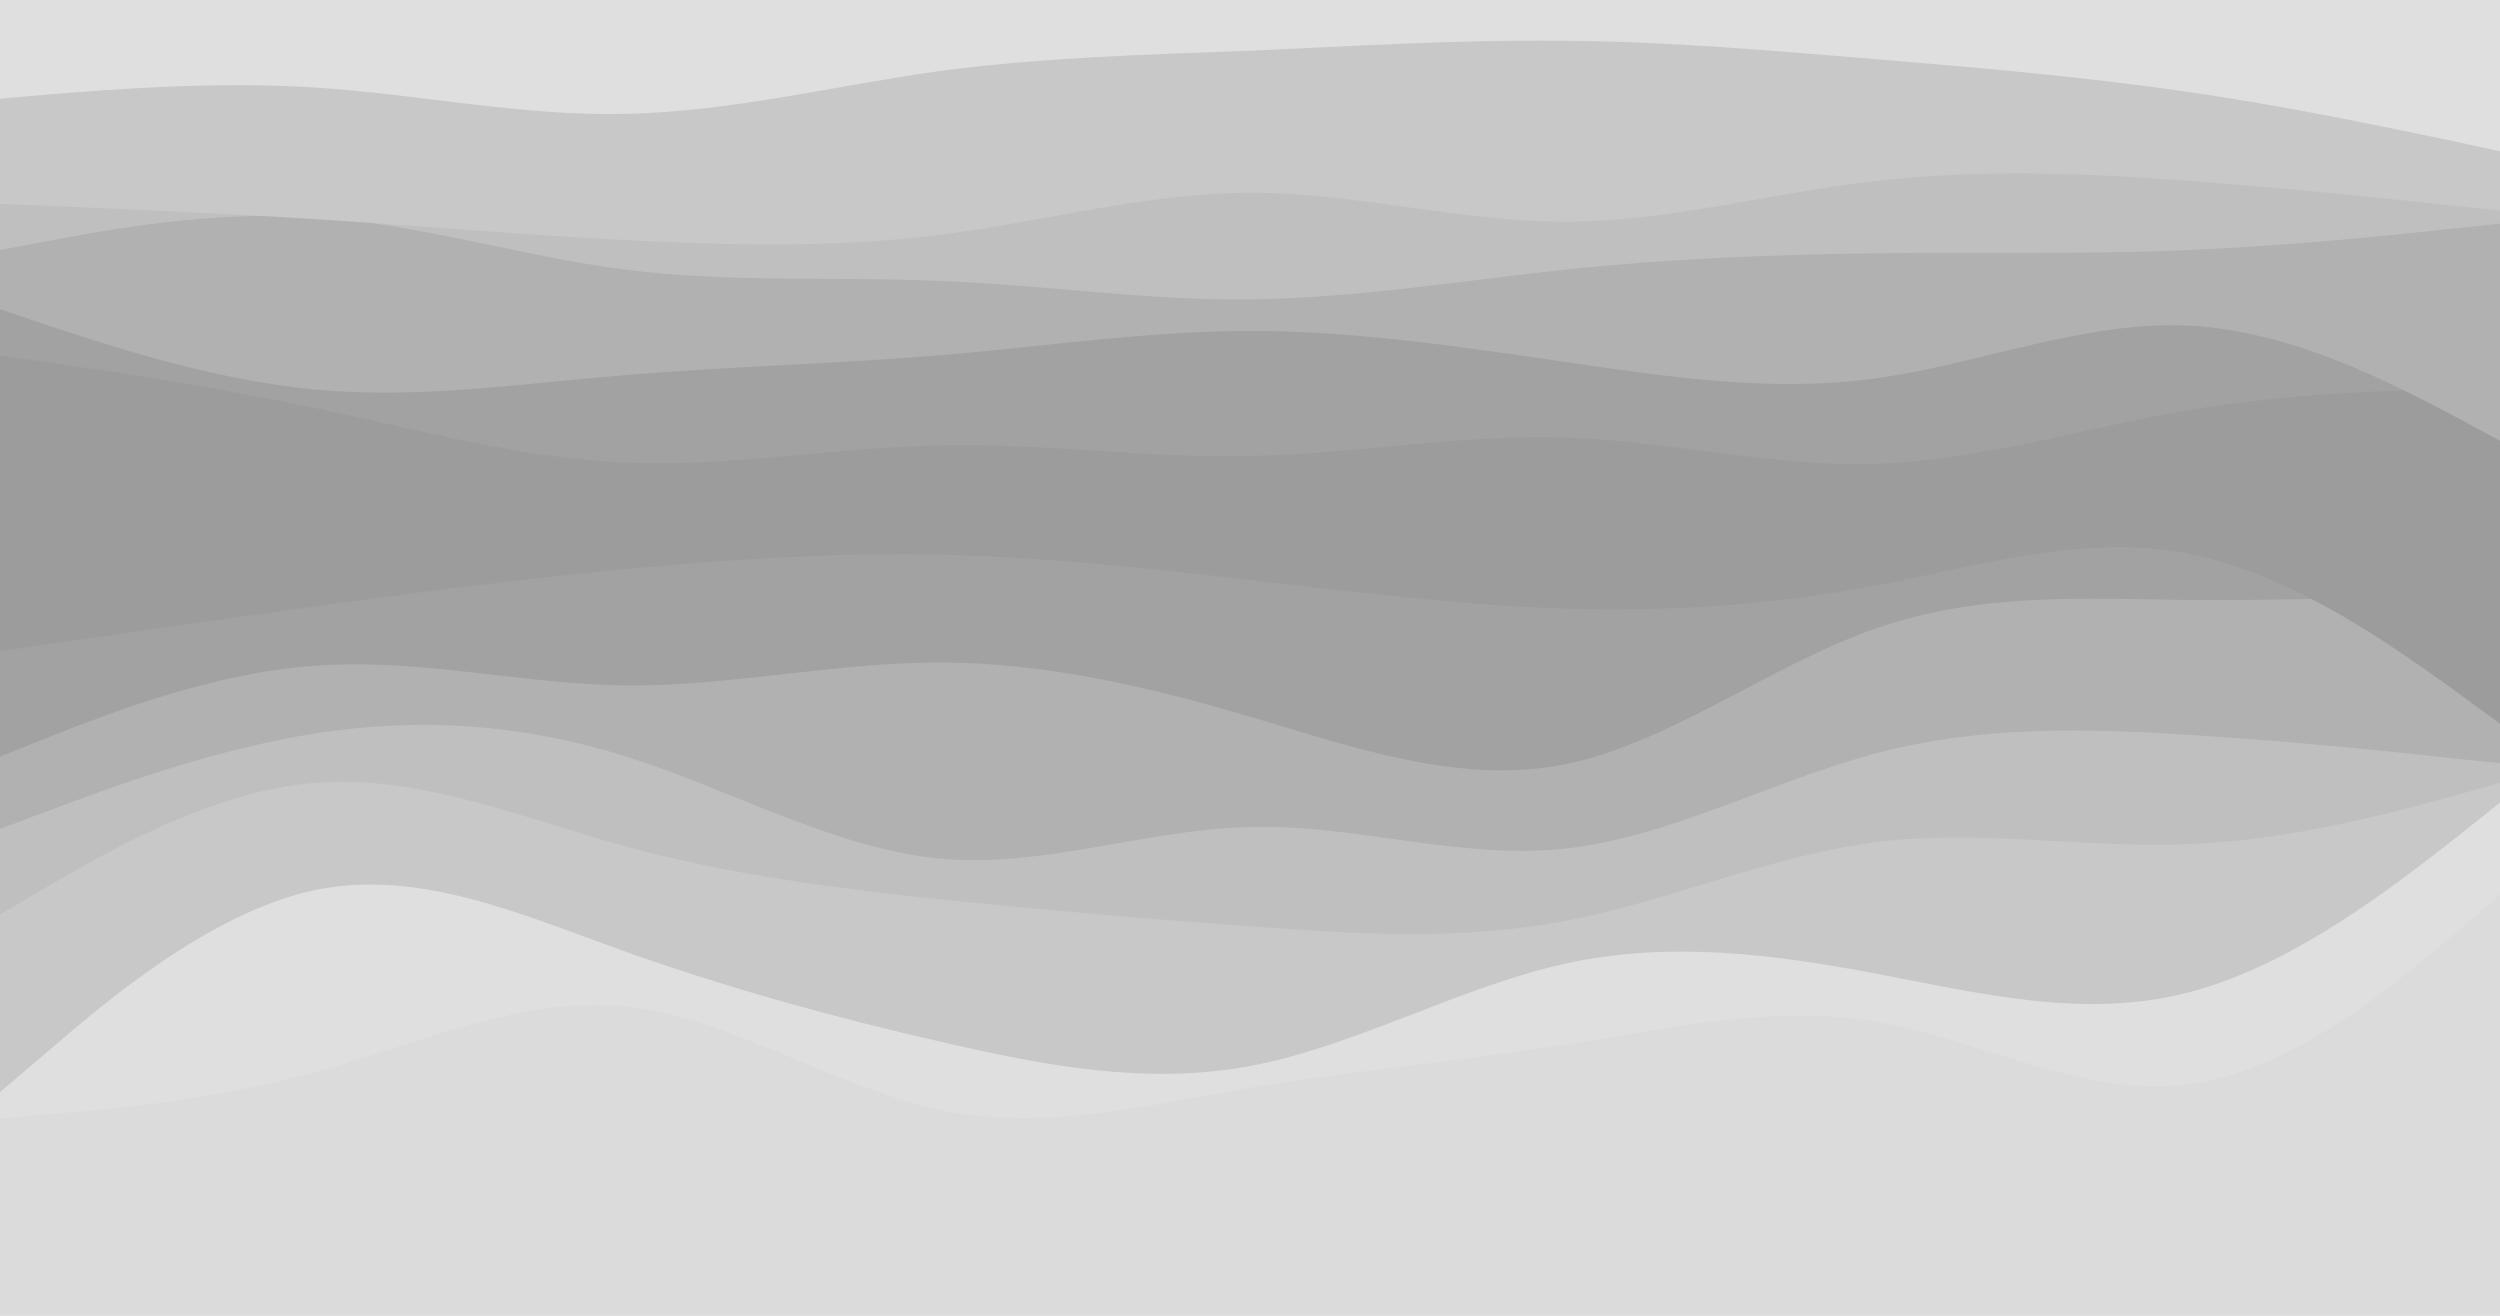
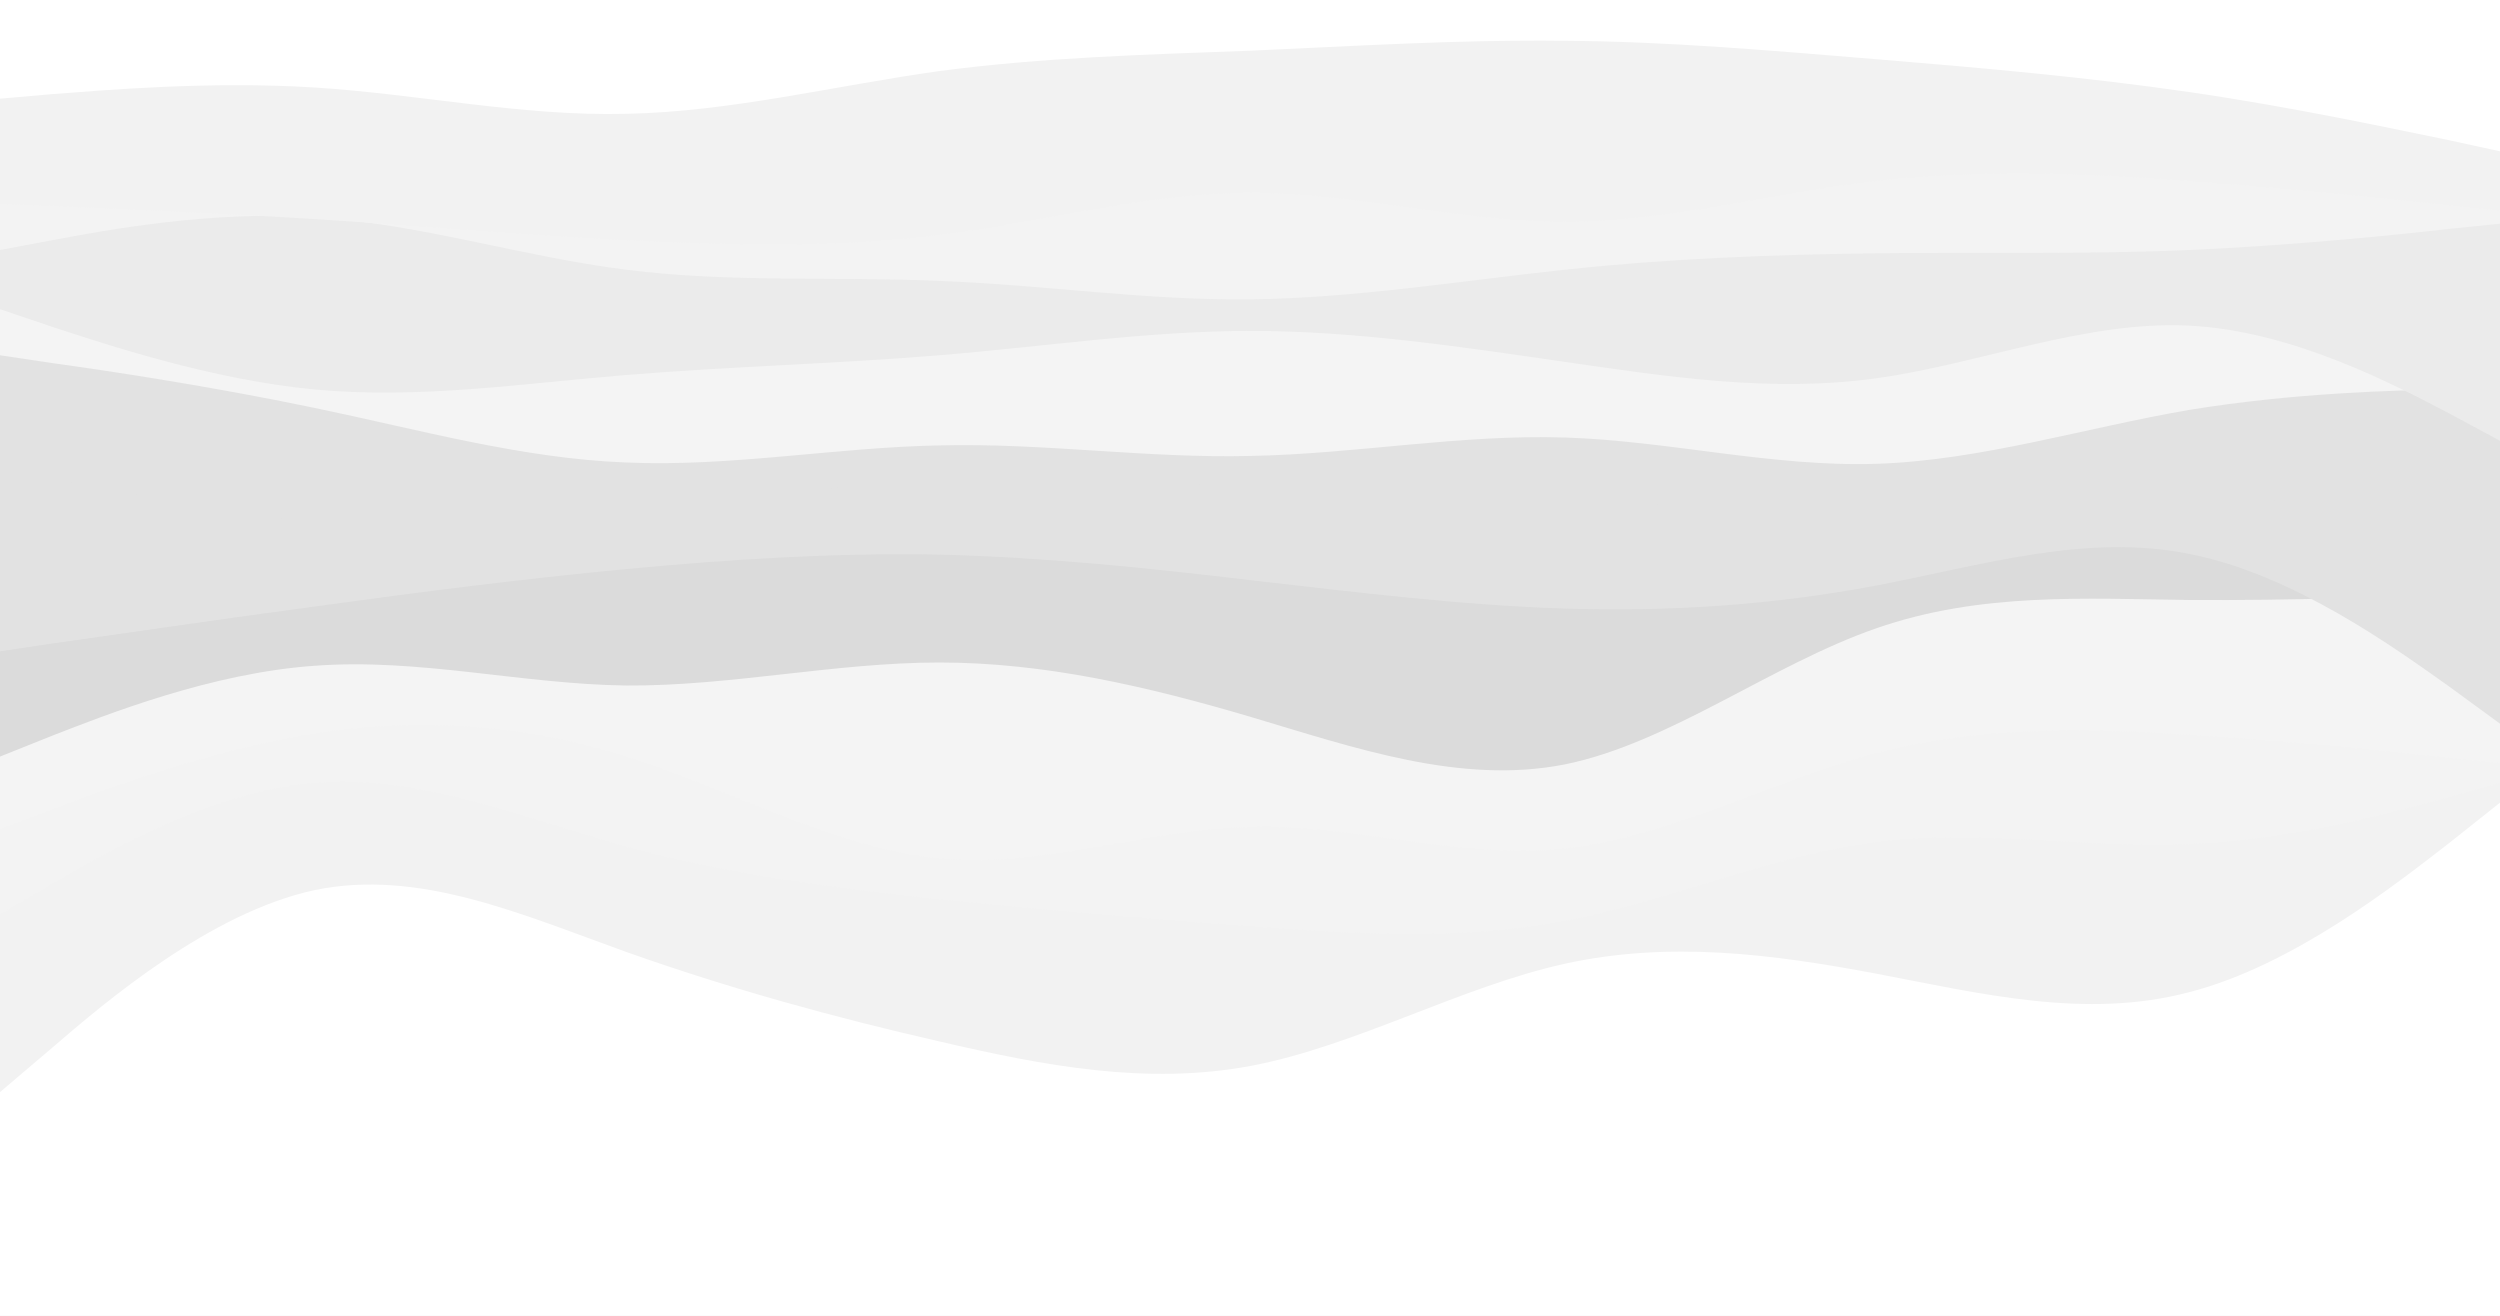
<svg xmlns="http://www.w3.org/2000/svg" id="visual" viewBox="0 0 380 200" width="380" height="200" preserveAspectRatio="none" version="1.1">
-   <rect x="0" y="0" width="380" height="200" fill="#DBDBDB" />
-   <path d="M0 170L8 169.3C16 168.7 32 167.3 47.8 163C63.7 158.7 79.3 151.3 95.2 153C111 154.7 127 165.3 142.8 168.7C158.7 172 174.3 168 190.2 165.3C206 162.7 222 161.3 237.8 158.8C253.7 156.3 269.3 152.7 285.2 155.3C301 158 317 167 332.8 164.8C348.7 162.7 364.3 149.3 372.2 142.7L380 136L380 0L372.2 0C364.3 0 348.7 0 332.8 0C317 0 301 0 285.2 0C269.3 0 253.7 0 237.8 0C222 0 206 0 190.2 0C174.3 0 158.7 0 142.8 0C127 0 111 0 95.2 0C79.3 0 63.7 0 47.8 0C32 0 16 0 8 0L0 0Z" fill="#dfdfdf" />
-   <path d="M0 166L8 159.2C16 152.3 32 138.7 47.8 135.3C63.7 132 79.3 139 95.2 144.7C111 150.3 127 154.7 142.8 158.3C158.7 162 174.3 165 190.2 162C206 159 222 150 237.8 146.5C253.7 143 269.3 145 285.2 148C301 151 317 155 332.8 150.8C348.7 146.7 364.3 134.3 372.2 128.2L380 122L380 0L372.2 0C364.3 0 348.7 0 332.8 0C317 0 301 0 285.2 0C269.3 0 253.7 0 237.8 0C222 0 206 0 190.2 0C174.3 0 158.7 0 142.8 0C127 0 111 0 95.2 0C79.3 0 63.7 0 47.8 0C32 0 16 0 8 0L0 0Z" fill="#c8c8c8" />
-   <path d="M0 139L8 134.3C16 129.7 32 120.3 47.8 119C63.7 117.7 79.3 124.3 95.2 128.7C111 133 127 135 142.8 136.7C158.7 138.3 174.3 139.7 190.2 140.8C206 142 222 143 237.8 140C253.7 137 269.3 130 285.2 128C301 126 317 129 332.8 128.3C348.7 127.7 364.3 123.3 372.2 121.2L380 119L380 0L372.2 0C364.3 0 348.7 0 332.8 0C317 0 301 0 285.2 0C269.3 0 253.7 0 237.8 0C222 0 206 0 190.2 0C174.3 0 158.7 0 142.8 0C127 0 111 0 95.2 0C79.3 0 63.7 0 47.8 0C32 0 16 0 8 0L0 0Z" fill="#bfbfbf" />
-   <path d="M0 126L8 123C16 120 32 114 47.8 111.5C63.7 109 79.3 110 95.2 115C111 120 127 129 142.8 130.5C158.7 132 174.3 126 190.2 125.7C206 125.3 222 130.7 237.8 129C253.7 127.3 269.3 118.7 285.2 114.5C301 110.3 317 110.7 332.8 111.7C348.7 112.7 364.3 114.3 372.2 115.2L380 116L380 0L372.2 0C364.3 0 348.7 0 332.8 0C317 0 301 0 285.2 0C269.3 0 253.7 0 237.8 0C222 0 206 0 190.2 0C174.3 0 158.7 0 142.8 0C127 0 111 0 95.2 0C79.3 0 63.7 0 47.8 0C32 0 16 0 8 0L0 0Z" fill="#b1b1b1" />
-   <path d="M0 115L8 111.8C16 108.7 32 102.3 47.8 101.2C63.7 100 79.3 104 95.2 104.2C111 104.3 127 100.7 142.8 100.7C158.7 100.7 174.3 104.3 190.2 109C206 113.7 222 119.3 237.8 116.2C253.7 113 269.3 101 285.2 95.5C301 90 317 91 332.8 91.2C348.7 91.3 364.3 90.7 372.2 90.3L380 90L380 0L372.2 0C364.3 0 348.7 0 332.8 0C317 0 301 0 285.2 0C269.3 0 253.7 0 237.8 0C222 0 206 0 190.2 0C174.3 0 158.7 0 142.8 0C127 0 111 0 95.2 0C79.3 0 63.7 0 47.8 0C32 0 16 0 8 0L0 0Z" fill="#a2a2a2" />
-   <path d="M0 99L8 97.8C16 96.7 32 94.3 47.8 92.2C63.7 90 79.3 88 95.2 86.5C111 85 127 84 142.8 84.3C158.7 84.7 174.3 86.3 190.2 88.2C206 90 222 92 237.8 92.5C253.7 93 269.3 92 285.2 89C301 86 317 81 332.8 84.2C348.7 87.3 364.3 98.7 372.2 104.3L380 110L380 0L372.2 0C364.3 0 348.7 0 332.8 0C317 0 301 0 285.2 0C269.3 0 253.7 0 237.8 0C222 0 206 0 190.2 0C174.3 0 158.7 0 142.8 0C127 0 111 0 95.2 0C79.3 0 63.7 0 47.8 0C32 0 16 0 8 0L0 0Z" fill="#9c9c9c" />
-   <path d="M0 71L8 72.7C16 74.3 32 77.7 47.8 79.5C63.7 81.3 79.3 81.7 95.2 79.7C111 77.7 127 73.3 142.8 72.3C158.7 71.3 174.3 73.7 190.2 73.8C206 74 222 72 237.8 74C253.7 76 269.3 82 285.2 83.2C301 84.3 317 80.7 332.8 78C348.7 75.3 364.3 73.7 372.2 72.8L380 72L380 0L372.2 0C364.3 0 348.7 0 332.8 0C317 0 301 0 285.2 0C269.3 0 253.7 0 237.8 0C222 0 206 0 190.2 0C174.3 0 158.7 0 142.8 0C127 0 111 0 95.2 0C79.3 0 63.7 0 47.8 0C32 0 16 0 8 0L0 0Z" fill="#9c9c9c" />
-   <path d="M0 54L8 55.2C16 56.3 32 58.7 47.8 62C63.7 65.3 79.3 69.7 95.2 70.3C111 71 127 68 142.8 67.7C158.7 67.3 174.3 69.7 190.2 69.3C206 69 222 66 237.8 66.5C253.7 67 269.3 71 285.2 70.5C301 70 317 65 332.8 62.3C348.7 59.7 364.3 59.3 372.2 59.2L380 59L380 0L372.2 0C364.3 0 348.7 0 332.8 0C317 0 301 0 285.2 0C269.3 0 253.7 0 237.8 0C222 0 206 0 190.2 0C174.3 0 158.7 0 142.8 0C127 0 111 0 95.2 0C79.3 0 63.7 0 47.8 0C32 0 16 0 8 0L0 0Z" fill="#a2a2a2" />
-   <path d="M0 47L8 49.7C16 52.3 32 57.7 47.8 59.2C63.7 60.7 79.3 58.3 95.2 57C111 55.7 127 55.3 142.8 54C158.7 52.7 174.3 50.3 190.2 50.3C206 50.3 222 52.7 237.8 55C253.7 57.3 269.3 59.7 285.2 57.5C301 55.3 317 48.7 332.8 49.5C348.7 50.3 364.3 58.7 372.2 62.8L380 67L380 0L372.2 0C364.3 0 348.7 0 332.8 0C317 0 301 0 285.2 0C269.3 0 253.7 0 237.8 0C222 0 206 0 190.2 0C174.3 0 158.7 0 142.8 0C127 0 111 0 95.2 0C79.3 0 63.7 0 47.8 0C32 0 16 0 8 0L0 0Z" fill="#b1b1b1" />
-   <path d="M0 38L8 36.5C16 35 32 32 47.8 33C63.7 34 79.3 39 95.2 41C111 43 127 42 142.8 42.7C158.7 43.3 174.3 45.7 190.2 45.5C206 45.3 222 42.7 237.8 41C253.7 39.3 269.3 38.7 285.2 38.5C301 38.3 317 38.7 332.8 38C348.7 37.3 364.3 35.7 372.2 34.8L380 34L380 0L372.2 0C364.3 0 348.7 0 332.8 0C317 0 301 0 285.2 0C269.3 0 253.7 0 237.8 0C222 0 206 0 190.2 0C174.3 0 158.7 0 142.8 0C127 0 111 0 95.2 0C79.3 0 63.7 0 47.8 0C32 0 16 0 8 0L0 0Z" fill="#bfbfbf" />
-   <path d="M0 31L8 31.3C16 31.7 32 32.3 47.8 33.3C63.7 34.3 79.3 35.7 95.2 36.5C111 37.3 127 37.7 142.8 35.7C158.7 33.7 174.3 29.3 190.2 29.3C206 29.3 222 33.7 237.8 33.7C253.7 33.7 269.3 29.3 285.2 27.5C301 25.7 317 26.3 332.8 27.5C348.7 28.7 364.3 30.3 372.2 31.2L380 32L380 0L372.2 0C364.3 0 348.7 0 332.8 0C317 0 301 0 285.2 0C269.3 0 253.7 0 237.8 0C222 0 206 0 190.2 0C174.3 0 158.7 0 142.8 0C127 0 111 0 95.2 0C79.3 0 63.7 0 47.8 0C32 0 16 0 8 0L0 0Z" fill="#c8c8c8" />
-   <path d="M0 15L8 14.3C16 13.7 32 12.3 47.8 13.3C63.7 14.3 79.3 17.7 95.2 17.3C111 17 127 13 142.8 10.8C158.7 8.7 174.3 8.3 190.2 7.7C206 7 222 6 237.8 6.2C253.7 6.3 269.3 7.7 285.2 9C301 10.3 317 11.7 332.8 14C348.7 16.3 364.3 19.7 372.2 21.3L380 23L380 0L372.2 0C364.3 0 348.7 0 332.8 0C317 0 301 0 285.2 0C269.3 0 253.7 0 237.8 0C222 0 206 0 190.2 0C174.3 0 158.7 0 142.8 0C127 0 111 0 95.2 0C79.3 0 63.7 0 47.8 0C32 0 16 0 8 0L0 0Z" fill="#dfdfdf" />
+   <rect x="0" y="0" width="380" height="200" fill="#ffffff" />
+   <path d="M0 170L8 169.3C16 168.7 32 167.3 47.8 163C63.7 158.7 79.3 151.3 95.2 153C111 154.7 127 165.3 142.8 168.7C158.7 172 174.3 168 190.2 165.3C206 162.7 222 161.3 237.8 158.8C253.7 156.3 269.3 152.7 285.2 155.3C301 158 317 167 332.8 164.8C348.7 162.7 364.3 149.3 372.2 142.7L380 136L380 0L372.2 0C364.3 0 348.7 0 332.8 0C317 0 301 0 285.2 0C269.3 0 253.7 0 237.8 0C222 0 206 0 190.2 0C174.3 0 158.7 0 142.8 0C127 0 111 0 95.2 0C79.3 0 63.7 0 47.8 0C32 0 16 0 8 0L0 0Z" fill="#ffffff" />
+   <path d="M0 166L8 159.2C16 152.3 32 138.7 47.8 135.3C63.7 132 79.3 139 95.2 144.7C111 150.3 127 154.7 142.8 158.3C158.7 162 174.3 165 190.2 162C206 159 222 150 237.8 146.5C253.7 143 269.3 145 285.2 148C301 151 317 155 332.8 150.8C348.7 146.7 364.3 134.3 372.2 128.2L380 122L380 0L372.2 0C364.3 0 348.7 0 332.8 0C317 0 301 0 285.2 0C269.3 0 253.7 0 237.8 0C222 0 206 0 190.2 0C174.3 0 158.7 0 142.8 0C127 0 111 0 95.2 0C79.3 0 63.7 0 47.8 0C32 0 16 0 8 0L0 0Z" fill="#f2f2f2" />
+   <path d="M0 139L8 134.3C16 129.7 32 120.3 47.8 119C63.7 117.7 79.3 124.3 95.2 128.7C111 133 127 135 142.8 136.7C158.7 138.3 174.3 139.7 190.2 140.8C206 142 222 143 237.8 140C253.7 137 269.3 130 285.2 128C301 126 317 129 332.8 128.3C348.7 127.7 364.3 123.3 372.2 121.2L380 119L380 0L372.2 0C364.3 0 348.7 0 332.8 0C317 0 301 0 285.2 0C269.3 0 253.7 0 237.8 0C222 0 206 0 190.2 0C174.3 0 158.7 0 142.8 0C127 0 111 0 95.2 0C79.3 0 63.7 0 47.8 0C32 0 16 0 8 0L0 0Z" fill="#f3f3f3" />
+   <path d="M0 126L8 123C16 120 32 114 47.8 111.5C63.7 109 79.3 110 95.2 115C111 120 127 129 142.8 130.5C158.7 132 174.3 126 190.2 125.7C206 125.3 222 130.7 237.8 129C253.7 127.3 269.3 118.7 285.2 114.5C301 110.3 317 110.7 332.8 111.7C348.7 112.7 364.3 114.3 372.2 115.2L380 116L380 0L372.2 0C364.3 0 348.7 0 332.8 0C317 0 301 0 285.2 0C269.3 0 253.7 0 237.8 0C222 0 206 0 190.2 0C174.3 0 158.7 0 142.8 0C127 0 111 0 95.2 0C79.3 0 63.7 0 47.8 0C32 0 16 0 8 0L0 0Z" fill="#f4f4f4" />
+   <path d="M0 115L8 111.8C16 108.7 32 102.3 47.8 101.2C63.7 100 79.3 104 95.2 104.2C111 104.3 127 100.7 142.8 100.7C158.7 100.7 174.3 104.3 190.2 109C206 113.7 222 119.3 237.8 116.2C253.7 113 269.3 101 285.2 95.5C301 90 317 91 332.8 91.2C348.7 91.3 364.3 90.7 372.2 90.3L380 90L380 0L372.2 0C364.3 0 348.7 0 332.8 0C317 0 301 0 285.2 0C269.3 0 253.7 0 237.8 0C222 0 206 0 190.2 0C174.3 0 158.7 0 142.8 0C127 0 111 0 95.2 0C79.3 0 63.7 0 47.8 0C32 0 16 0 8 0L0 0Z" fill="#dbdbdb" />
+   <path d="M0 99L8 97.8C16 96.7 32 94.3 47.8 92.2C63.7 90 79.3 88 95.2 86.5C111 85 127 84 142.8 84.3C158.7 84.7 174.3 86.3 190.2 88.2C206 90 222 92 237.8 92.5C253.7 93 269.3 92 285.2 89C301 86 317 81 332.8 84.2C348.7 87.3 364.3 98.7 372.2 104.3L380 110L380 0L372.2 0C364.3 0 348.7 0 332.8 0C317 0 301 0 285.2 0C269.3 0 253.7 0 237.8 0C222 0 206 0 190.2 0C174.3 0 158.7 0 142.8 0C127 0 111 0 95.2 0C79.3 0 63.7 0 47.8 0C32 0 16 0 8 0L0 0Z" fill="#e2e2e2" />
+   <path d="M0 71L8 72.7C16 74.3 32 77.7 47.8 79.5C63.7 81.3 79.3 81.7 95.2 79.7C111 77.7 127 73.3 142.8 72.3C158.7 71.3 174.3 73.7 190.2 73.8C206 74 222 72 237.8 74C253.7 76 269.3 82 285.2 83.2C301 84.3 317 80.7 332.8 78C348.7 75.3 364.3 73.7 372.2 72.8L380 72L380 0L372.2 0C364.3 0 348.7 0 332.8 0C317 0 301 0 285.2 0C269.3 0 253.7 0 237.8 0C222 0 206 0 190.2 0C174.3 0 158.7 0 142.8 0C127 0 111 0 95.2 0C79.3 0 63.7 0 47.8 0C32 0 16 0 8 0L0 0Z" fill="#e2e2e2" />
+   <path d="M0 54L8 55.2C16 56.3 32 58.7 47.8 62C63.7 65.3 79.3 69.7 95.2 70.3C111 71 127 68 142.8 67.7C158.7 67.3 174.3 69.7 190.2 69.3C206 69 222 66 237.8 66.5C253.7 67 269.3 71 285.2 70.5C301 70 317 65 332.8 62.3C348.7 59.7 364.3 59.3 372.2 59.2L380 59L380 0L372.2 0C364.3 0 348.7 0 332.8 0C317 0 301 0 285.2 0C269.3 0 253.7 0 237.8 0C222 0 206 0 190.2 0C174.3 0 158.7 0 142.8 0C127 0 111 0 95.2 0C79.3 0 63.7 0 47.8 0C32 0 16 0 8 0L0 0Z" fill="#f4f4f4" />
+   <path d="M0 47L8 49.7C16 52.3 32 57.7 47.8 59.2C63.7 60.7 79.3 58.3 95.2 57C111 55.7 127 55.3 142.8 54C158.7 52.7 174.3 50.3 190.2 50.3C206 50.3 222 52.7 237.8 55C253.7 57.3 269.3 59.7 285.2 57.5C301 55.3 317 48.7 332.8 49.5C348.7 50.3 364.3 58.7 372.2 62.8L380 67L380 0L372.2 0C364.3 0 348.7 0 332.8 0C317 0 301 0 285.2 0C269.3 0 253.7 0 237.8 0C222 0 206 0 190.2 0C174.3 0 158.7 0 142.8 0C127 0 111 0 95.2 0C79.3 0 63.7 0 47.8 0C32 0 16 0 8 0L0 0Z" fill="#ebebeb" />
+   <path d="M0 38L8 36.5C16 35 32 32 47.8 33C63.7 34 79.3 39 95.2 41C111 43 127 42 142.8 42.7C158.7 43.3 174.3 45.7 190.2 45.5C206 45.3 222 42.7 237.8 41C253.7 39.3 269.3 38.7 285.2 38.5C301 38.3 317 38.7 332.8 38C348.7 37.3 364.3 35.7 372.2 34.8L380 34L380 0L372.2 0C364.3 0 348.7 0 332.8 0C317 0 301 0 285.2 0C269.3 0 253.7 0 237.8 0C222 0 206 0 190.2 0C174.3 0 158.7 0 142.8 0C127 0 111 0 95.2 0C79.3 0 63.7 0 47.8 0C32 0 16 0 8 0L0 0Z" fill="#f3f3f3" />
+   <path d="M0 31L8 31.3C16 31.7 32 32.3 47.8 33.3C63.7 34.3 79.3 35.7 95.2 36.5C111 37.3 127 37.7 142.8 35.7C158.7 33.7 174.3 29.3 190.2 29.3C206 29.3 222 33.7 237.8 33.7C253.7 33.7 269.3 29.3 285.2 27.5C301 25.7 317 26.3 332.8 27.5C348.7 28.7 364.3 30.3 372.2 31.2L380 32L380 0L372.2 0C364.3 0 348.7 0 332.8 0C317 0 301 0 285.2 0C269.3 0 253.7 0 237.8 0C222 0 206 0 190.2 0C174.3 0 158.7 0 142.8 0C127 0 111 0 95.2 0C79.3 0 63.7 0 47.8 0C32 0 16 0 8 0L0 0Z" fill="#f2f2f2" />
+   <path d="M0 15L8 14.3C16 13.7 32 12.3 47.8 13.3C63.7 14.3 79.3 17.7 95.2 17.3C111 17 127 13 142.8 10.8C158.7 8.7 174.3 8.3 190.2 7.7C206 7 222 6 237.8 6.2C253.7 6.3 269.3 7.7 285.2 9C301 10.3 317 11.7 332.8 14C348.7 16.3 364.3 19.7 372.2 21.3L380 23L380 0L372.2 0C364.3 0 348.7 0 332.8 0C317 0 301 0 285.2 0C269.3 0 253.7 0 237.8 0C222 0 206 0 190.2 0C174.3 0 158.7 0 142.8 0C127 0 111 0 95.2 0C79.3 0 63.7 0 47.8 0C32 0 16 0 8 0L0 0Z" fill="#ffffff" />
</svg>
